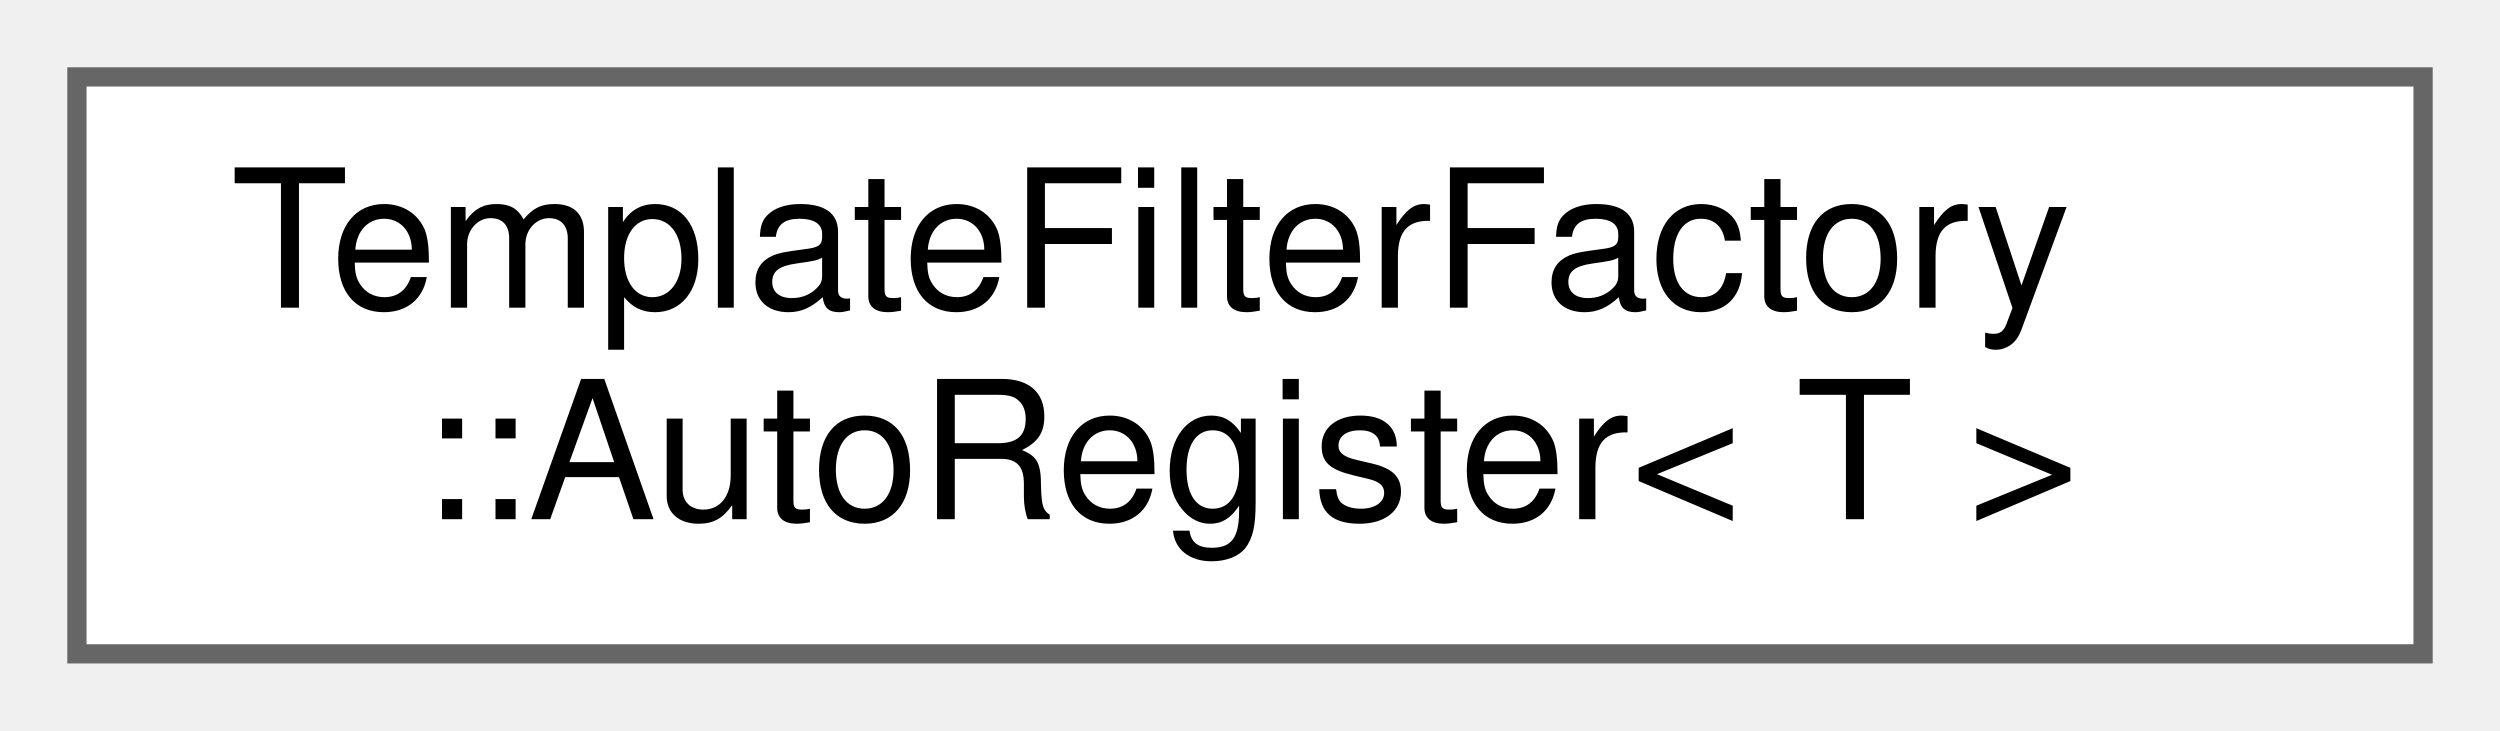
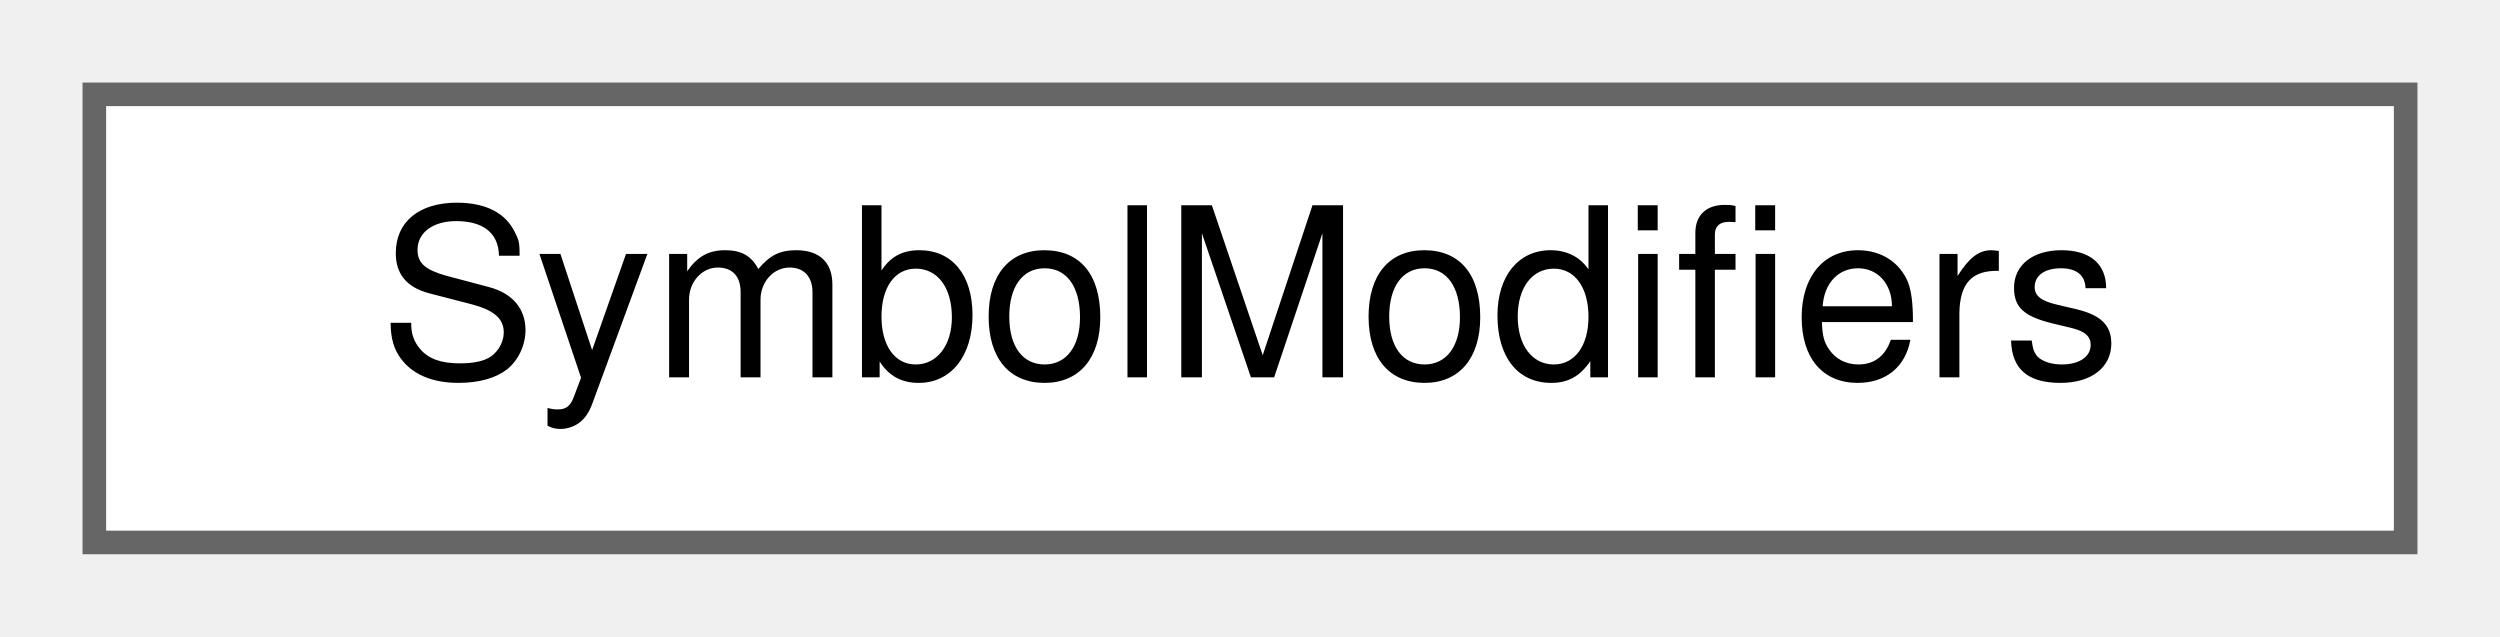
- <svg xmlns="http://www.w3.org/2000/svg" xmlns:xlink="http://www.w3.org/1999/xlink" width="130pt" height="38pt" viewBox="0.00 0.00 130.00 38.00">
-   <g id="graph0" class="graph" transform="scale(1 1) rotate(0) translate(4 34)">
+ <svg xmlns="http://www.w3.org/2000/svg" xmlns:xlink="http://www.w3.org/1999/xlink" width="106pt" height="27pt" viewBox="0.00 0.00 106.00 27.00">
+   <g id="graph0" class="graph" transform="scale(1 1) rotate(0) translate(4 23)">
    <g id="node1" class="node">
      <g id="a_node1">
-         <a xlink:href="d4/d67/class_template_filter_factory_1_1_auto_register.html" target="_top" xlink:title="Helper class for registering a filter function.">
-           <polygon fill="white" stroke="#666666" points="122,-30 0,-30 0,0 122,0 122,-30" />
-           <text text-anchor="start" x="8" y="-18" font-family="Helvetica,sans-Serif" font-size="10.00">TemplateFilterFactory</text>
-           <text text-anchor="middle" x="61" y="-7" font-family="Helvetica,sans-Serif" font-size="10.00">::AutoRegister&lt; T &gt;</text>
+         <a xlink:href="df/d1b/struct_symbol_modifiers.html" target="_top" xlink:title="Holds yyextra-&gt;modifiers (ie attributes) for one symbol (variable, function, etc)">
+           <polygon fill="white" stroke="#666666" points="98,-19 0,-19 0,0 98,0 98,-19" />
+           <text text-anchor="middle" x="49" y="-7" font-family="Helvetica,sans-Serif" font-size="10.00">SymbolModifiers</text>
        </a>
      </g>
    </g>
  </g>
</svg>
